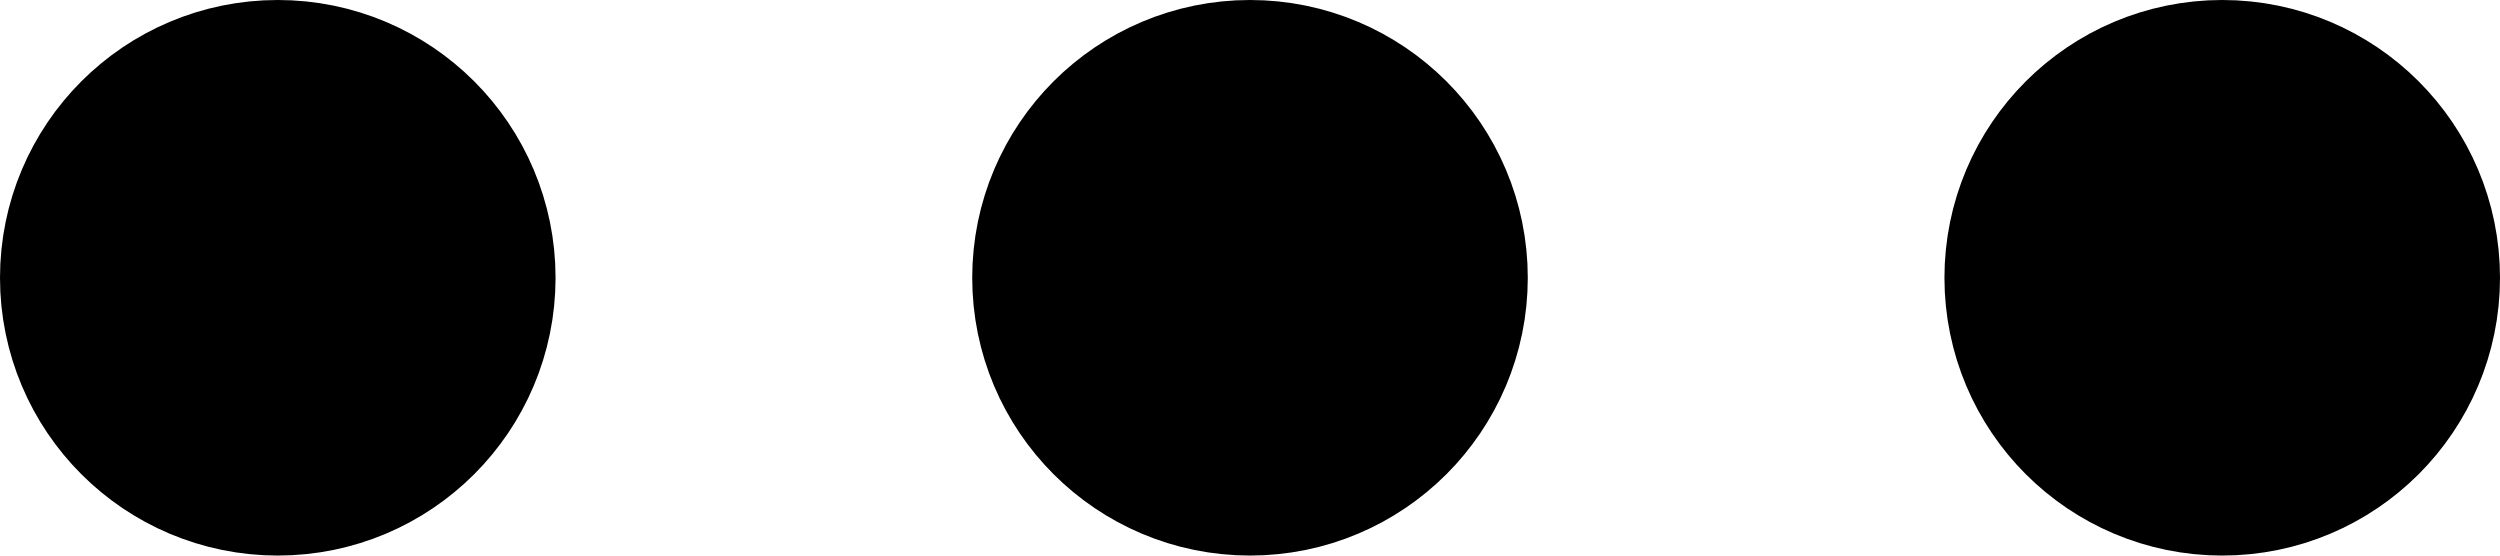
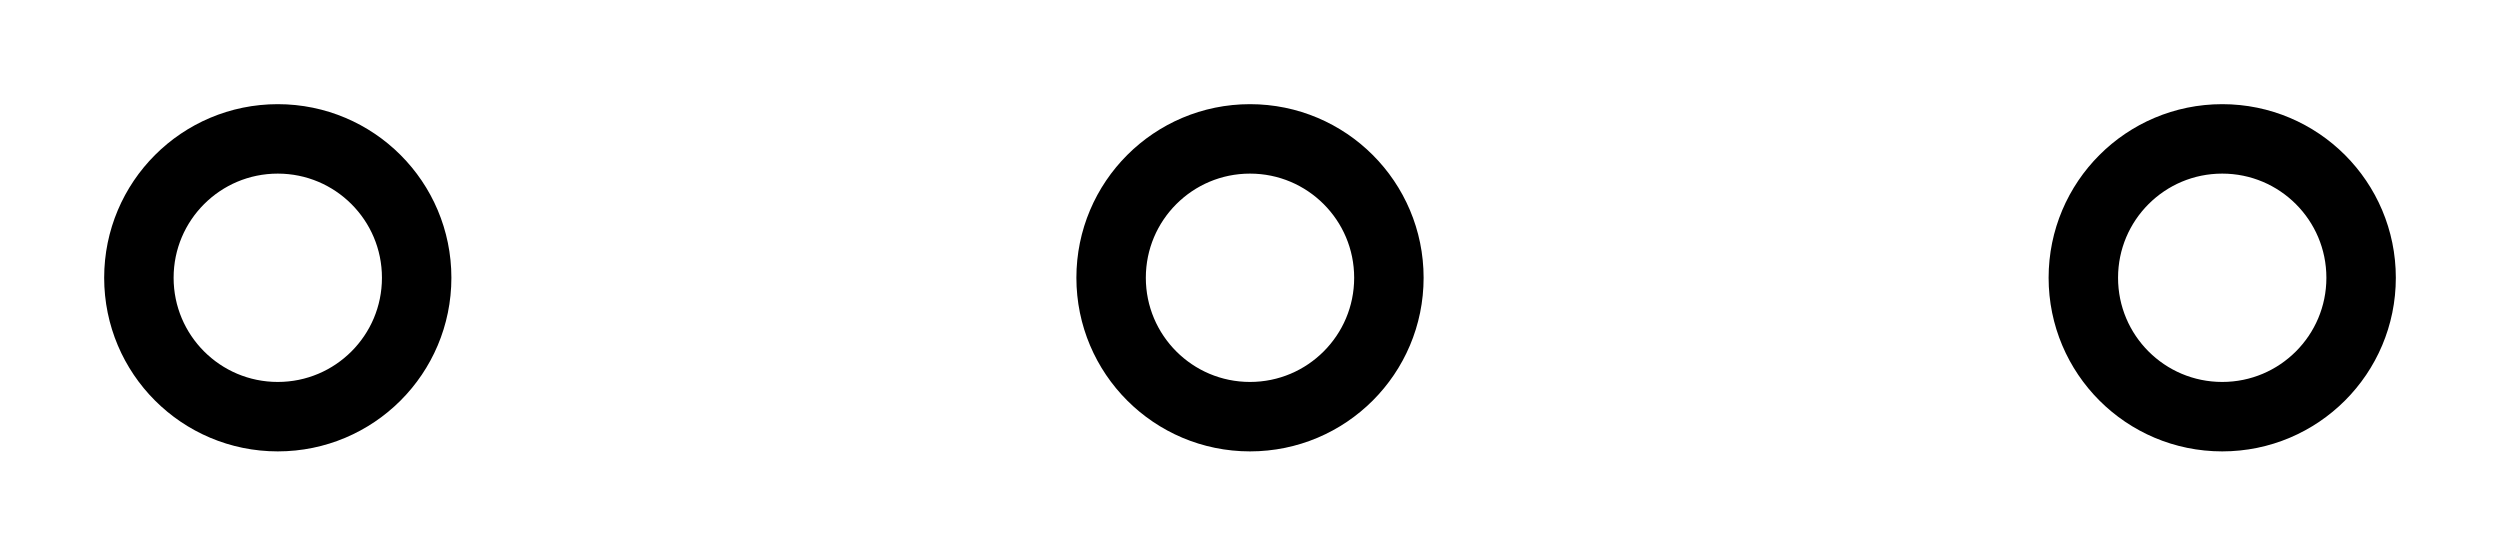
<svg xmlns="http://www.w3.org/2000/svg" width="36" height="8" viewBox="0 0 36 8" fill="none">
-   <path d="M20 4C20 2.895 19.105 2 18 2C16.895 2 16 2.895 16 4C16 5.105 16.895 6 18 6C19.105 6 20 5.105 20 4Z" stroke="black" stroke-width="4" stroke-linecap="round" stroke-linejoin="round" />
-   <path d="M6 4C6 2.895 5.105 2 4 2C2.895 2 2 2.895 2 4C2 5.105 2.895 6 4 6C5.105 6 6 5.105 6 4Z" stroke="black" stroke-width="4" stroke-linecap="round" stroke-linejoin="round" />
-   <path d="M34 4C34 2.895 33.105 2 32 2C30.895 2 30 2.895 30 4C30 5.105 30.895 6 32 6C33.105 6 34 5.105 34 4Z" stroke="black" stroke-width="4" stroke-linecap="round" stroke-linejoin="round" />
+   <path d="M20 4C20 2.895 19.105 2 18 2C16.895 2 16 2.895 16 4C16 5.105 16.895 6 18 6C19.105 6 20 5.105 20 4Z" stroke="black" strokeWidth="4" strokeLinecap="round" strokeLinejoin="round" />
+   <path d="M6 4C6 2.895 5.105 2 4 2C2.895 2 2 2.895 2 4C2 5.105 2.895 6 4 6C5.105 6 6 5.105 6 4Z" stroke="black" strokeWidth="4" strokeLinecap="round" strokeLinejoin="round" />
+   <path d="M34 4C34 2.895 33.105 2 32 2C30.895 2 30 2.895 30 4C30 5.105 30.895 6 32 6C33.105 6 34 5.105 34 4Z" stroke="black" strokeWidth="4" strokeLinecap="round" strokeLinejoin="round" />
</svg>
